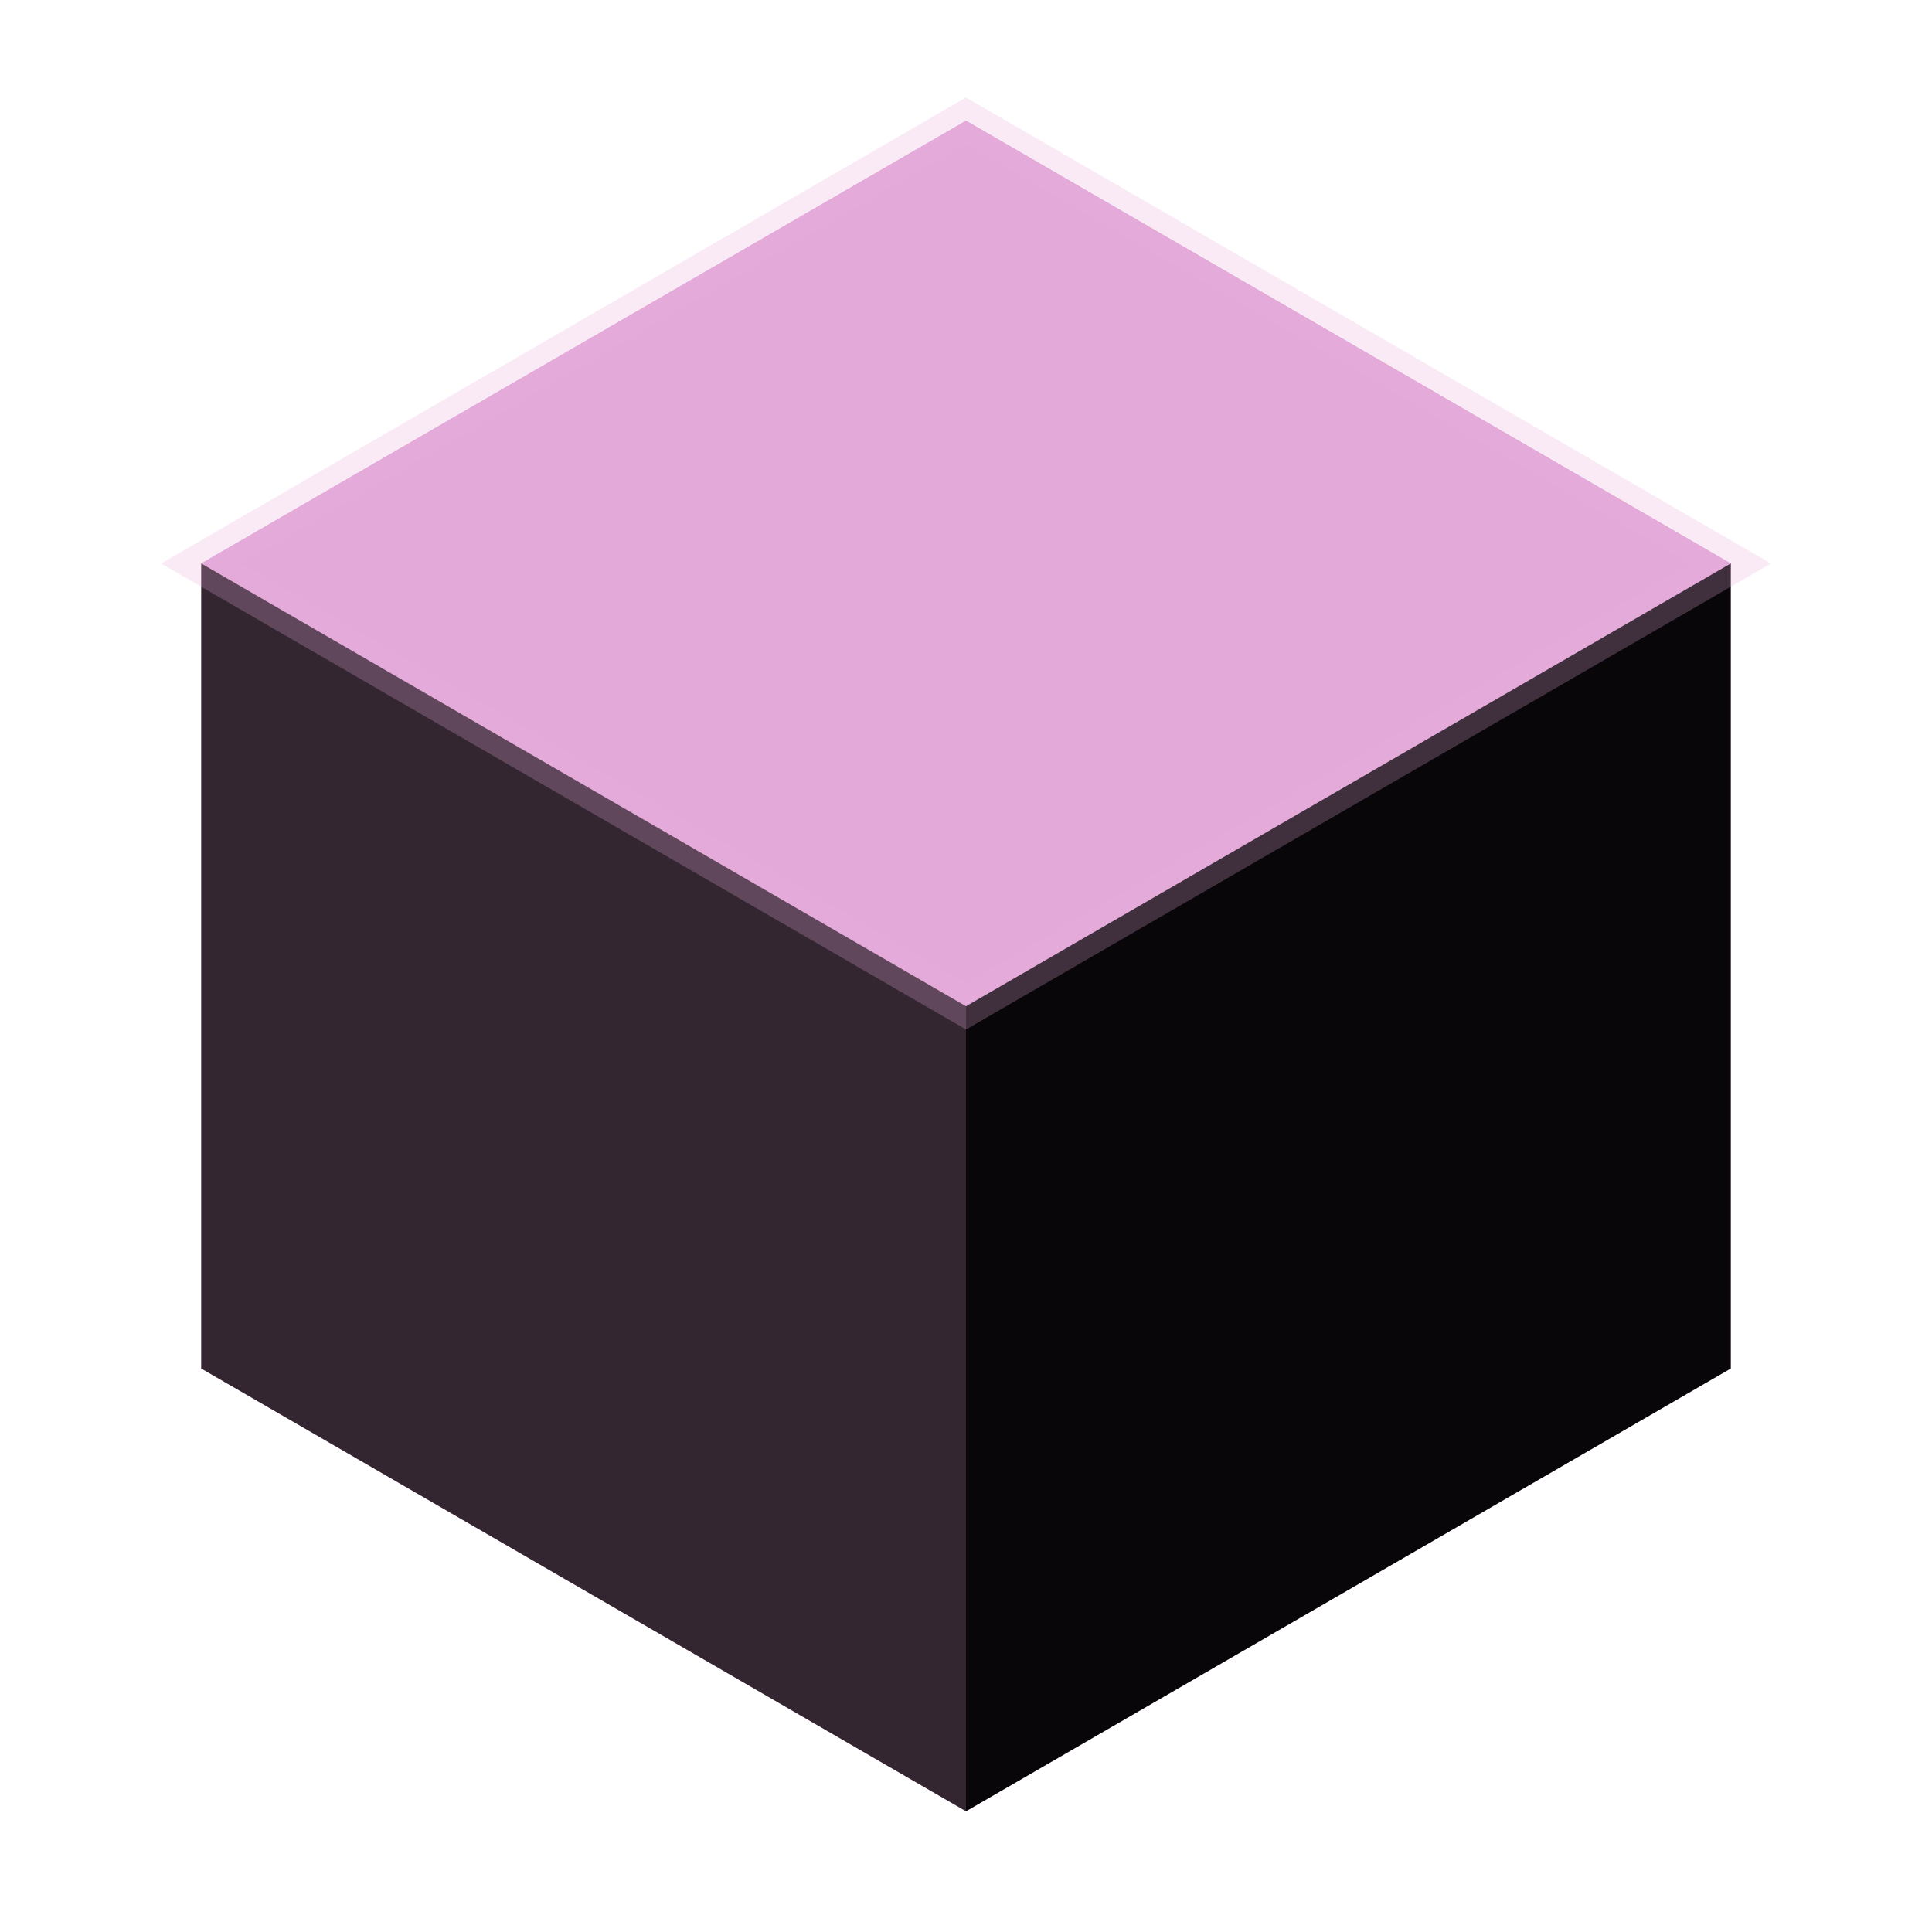
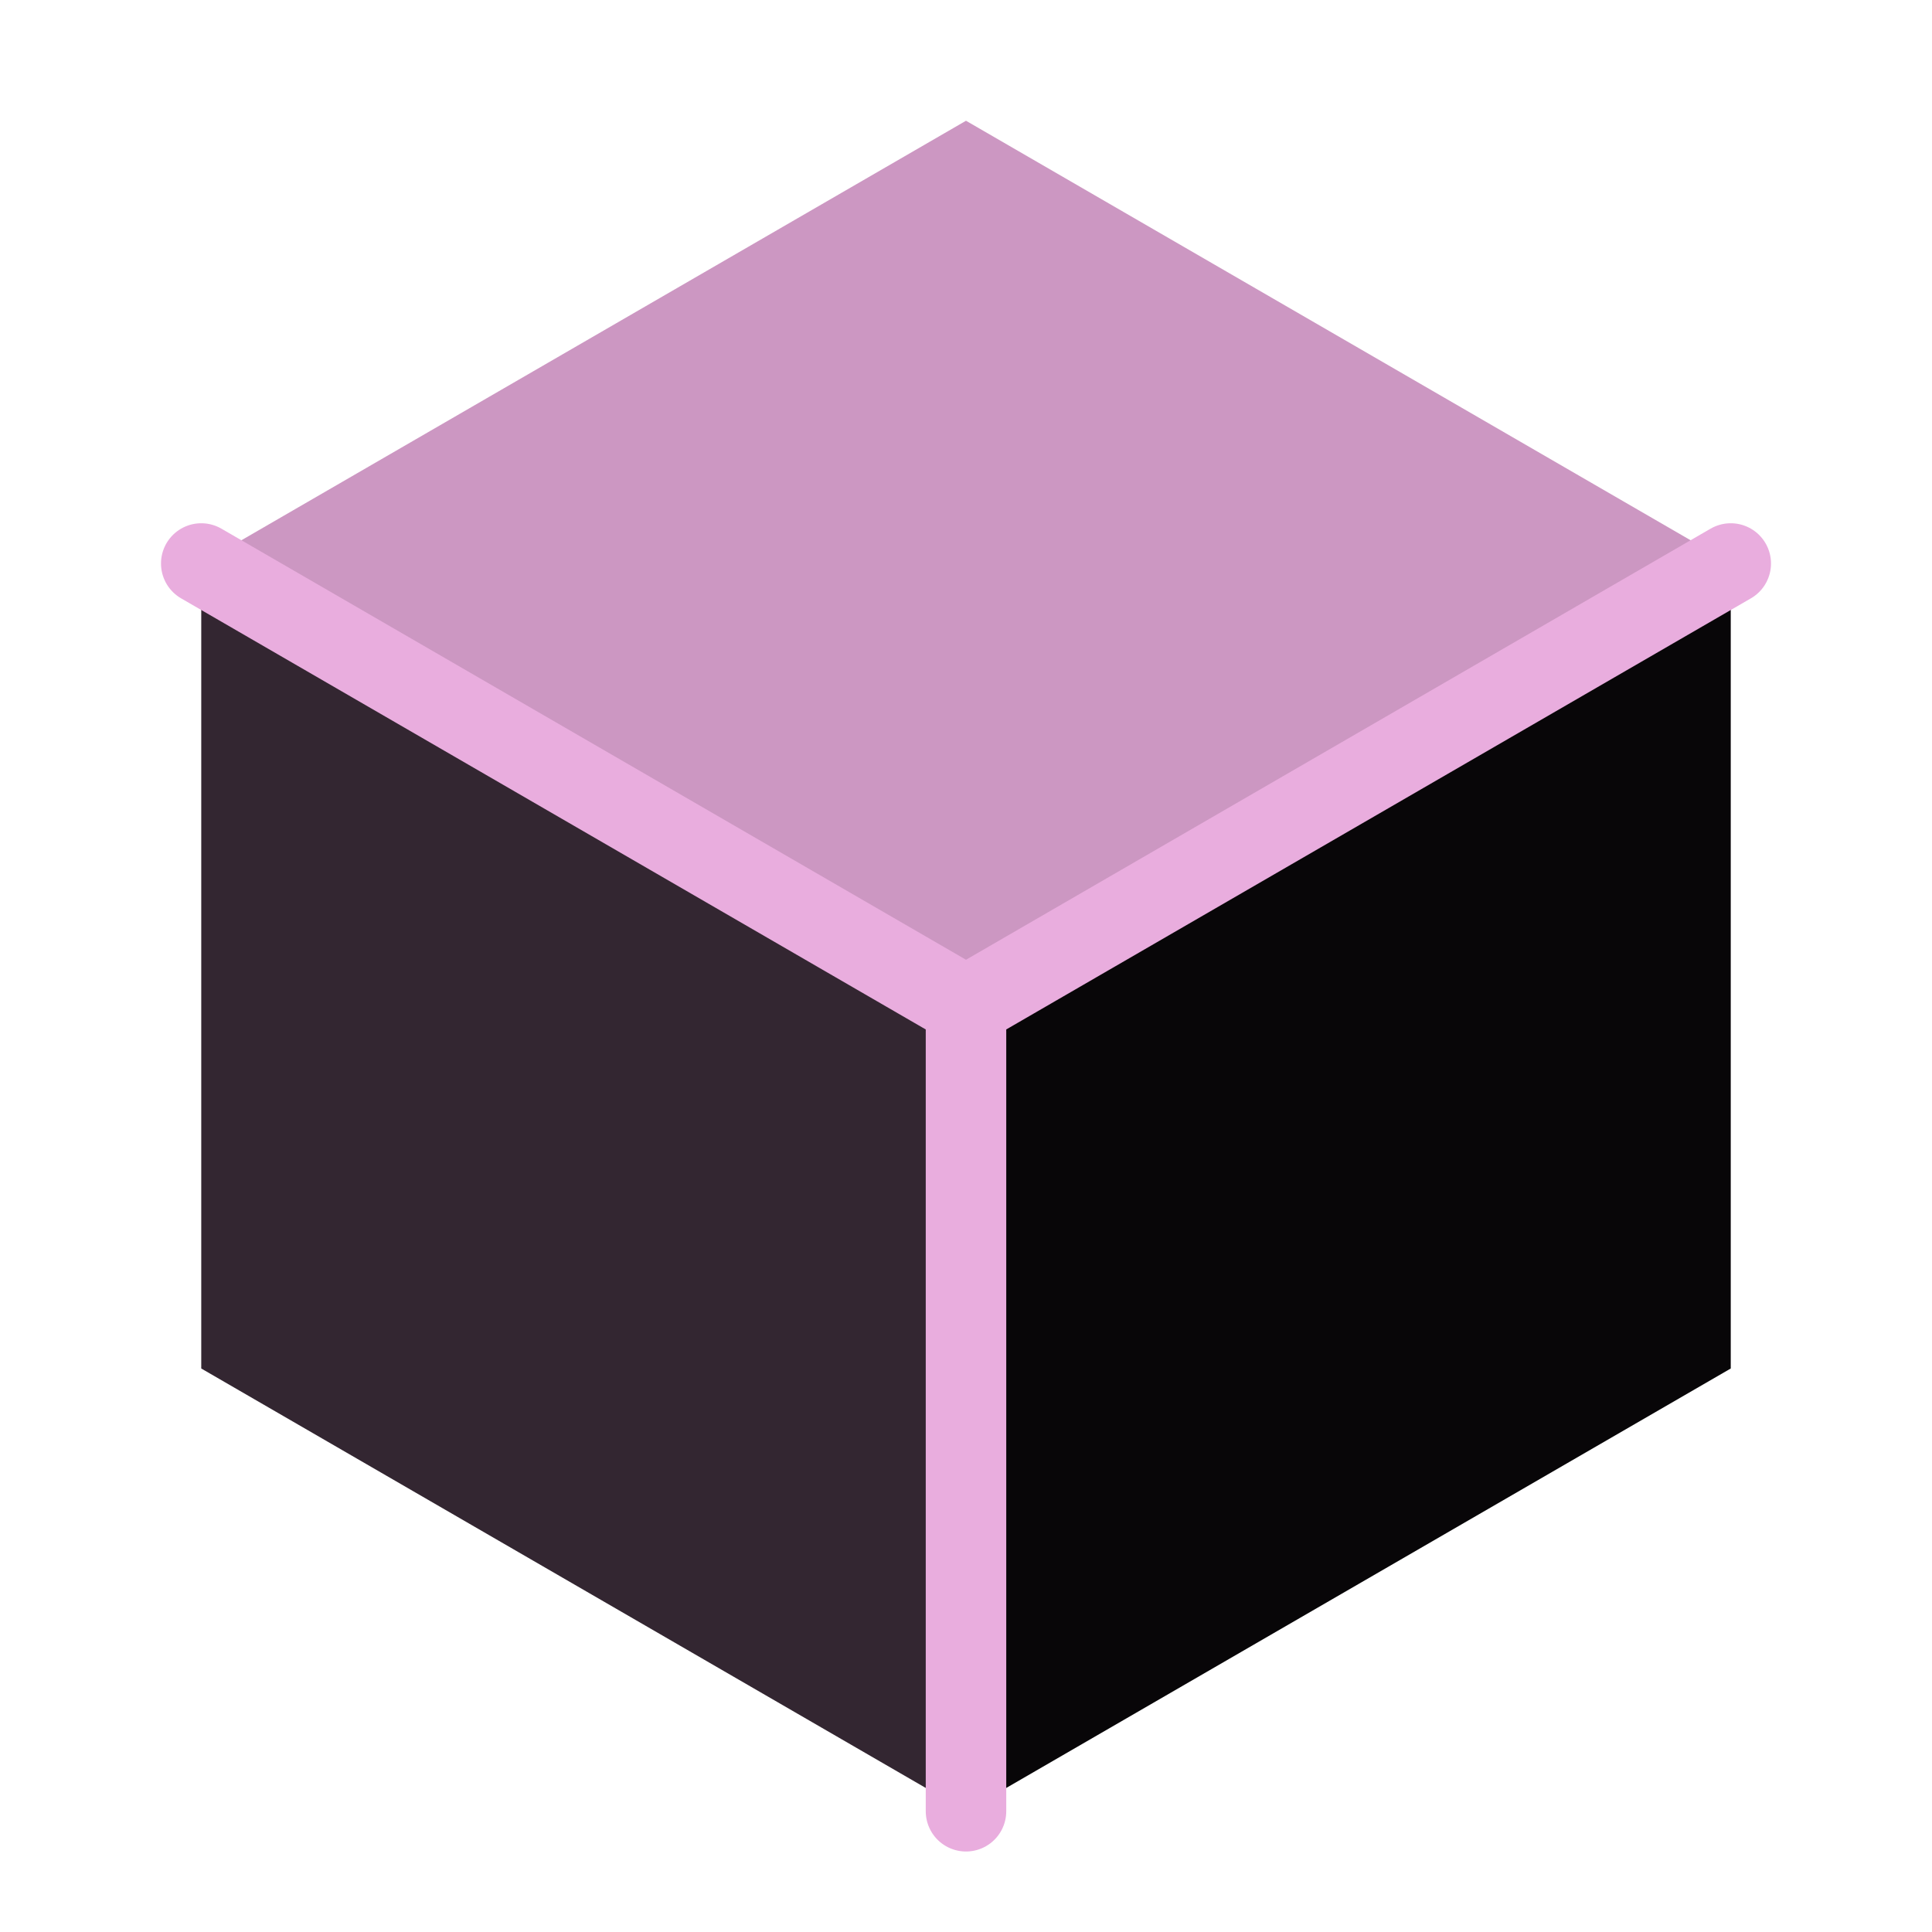
<svg xmlns="http://www.w3.org/2000/svg" width="48" height="48" viewBox="0 0 48 48">
-   <path d="M24 3 43 14v20L24 45 5 34V14z" fill="#cc97c2" />
-   <path d="M24 3 43 14 24 25 5 14z" fill="#e3a9d9" />
+   <path d="M24 3 43 14 24 25 5 14z" fill="#cc97c2" />
  <path d="M5 14 24 25v20L5 34z" fill="#332631" />
  <path d="M43 14 24 25v20l19-11z" fill="#080608" />
-   <path d="M24 3 43 14 24 25 5 14z" fill="none" stroke="#e9adde" stroke-opacity=".25" stroke-width="1" />
+   <path d="M24 25 5 14M24 25l19-11M24 25v20" fill="none" stroke="#e9adde" stroke-width="2" stroke-linecap="round" />
</svg>
